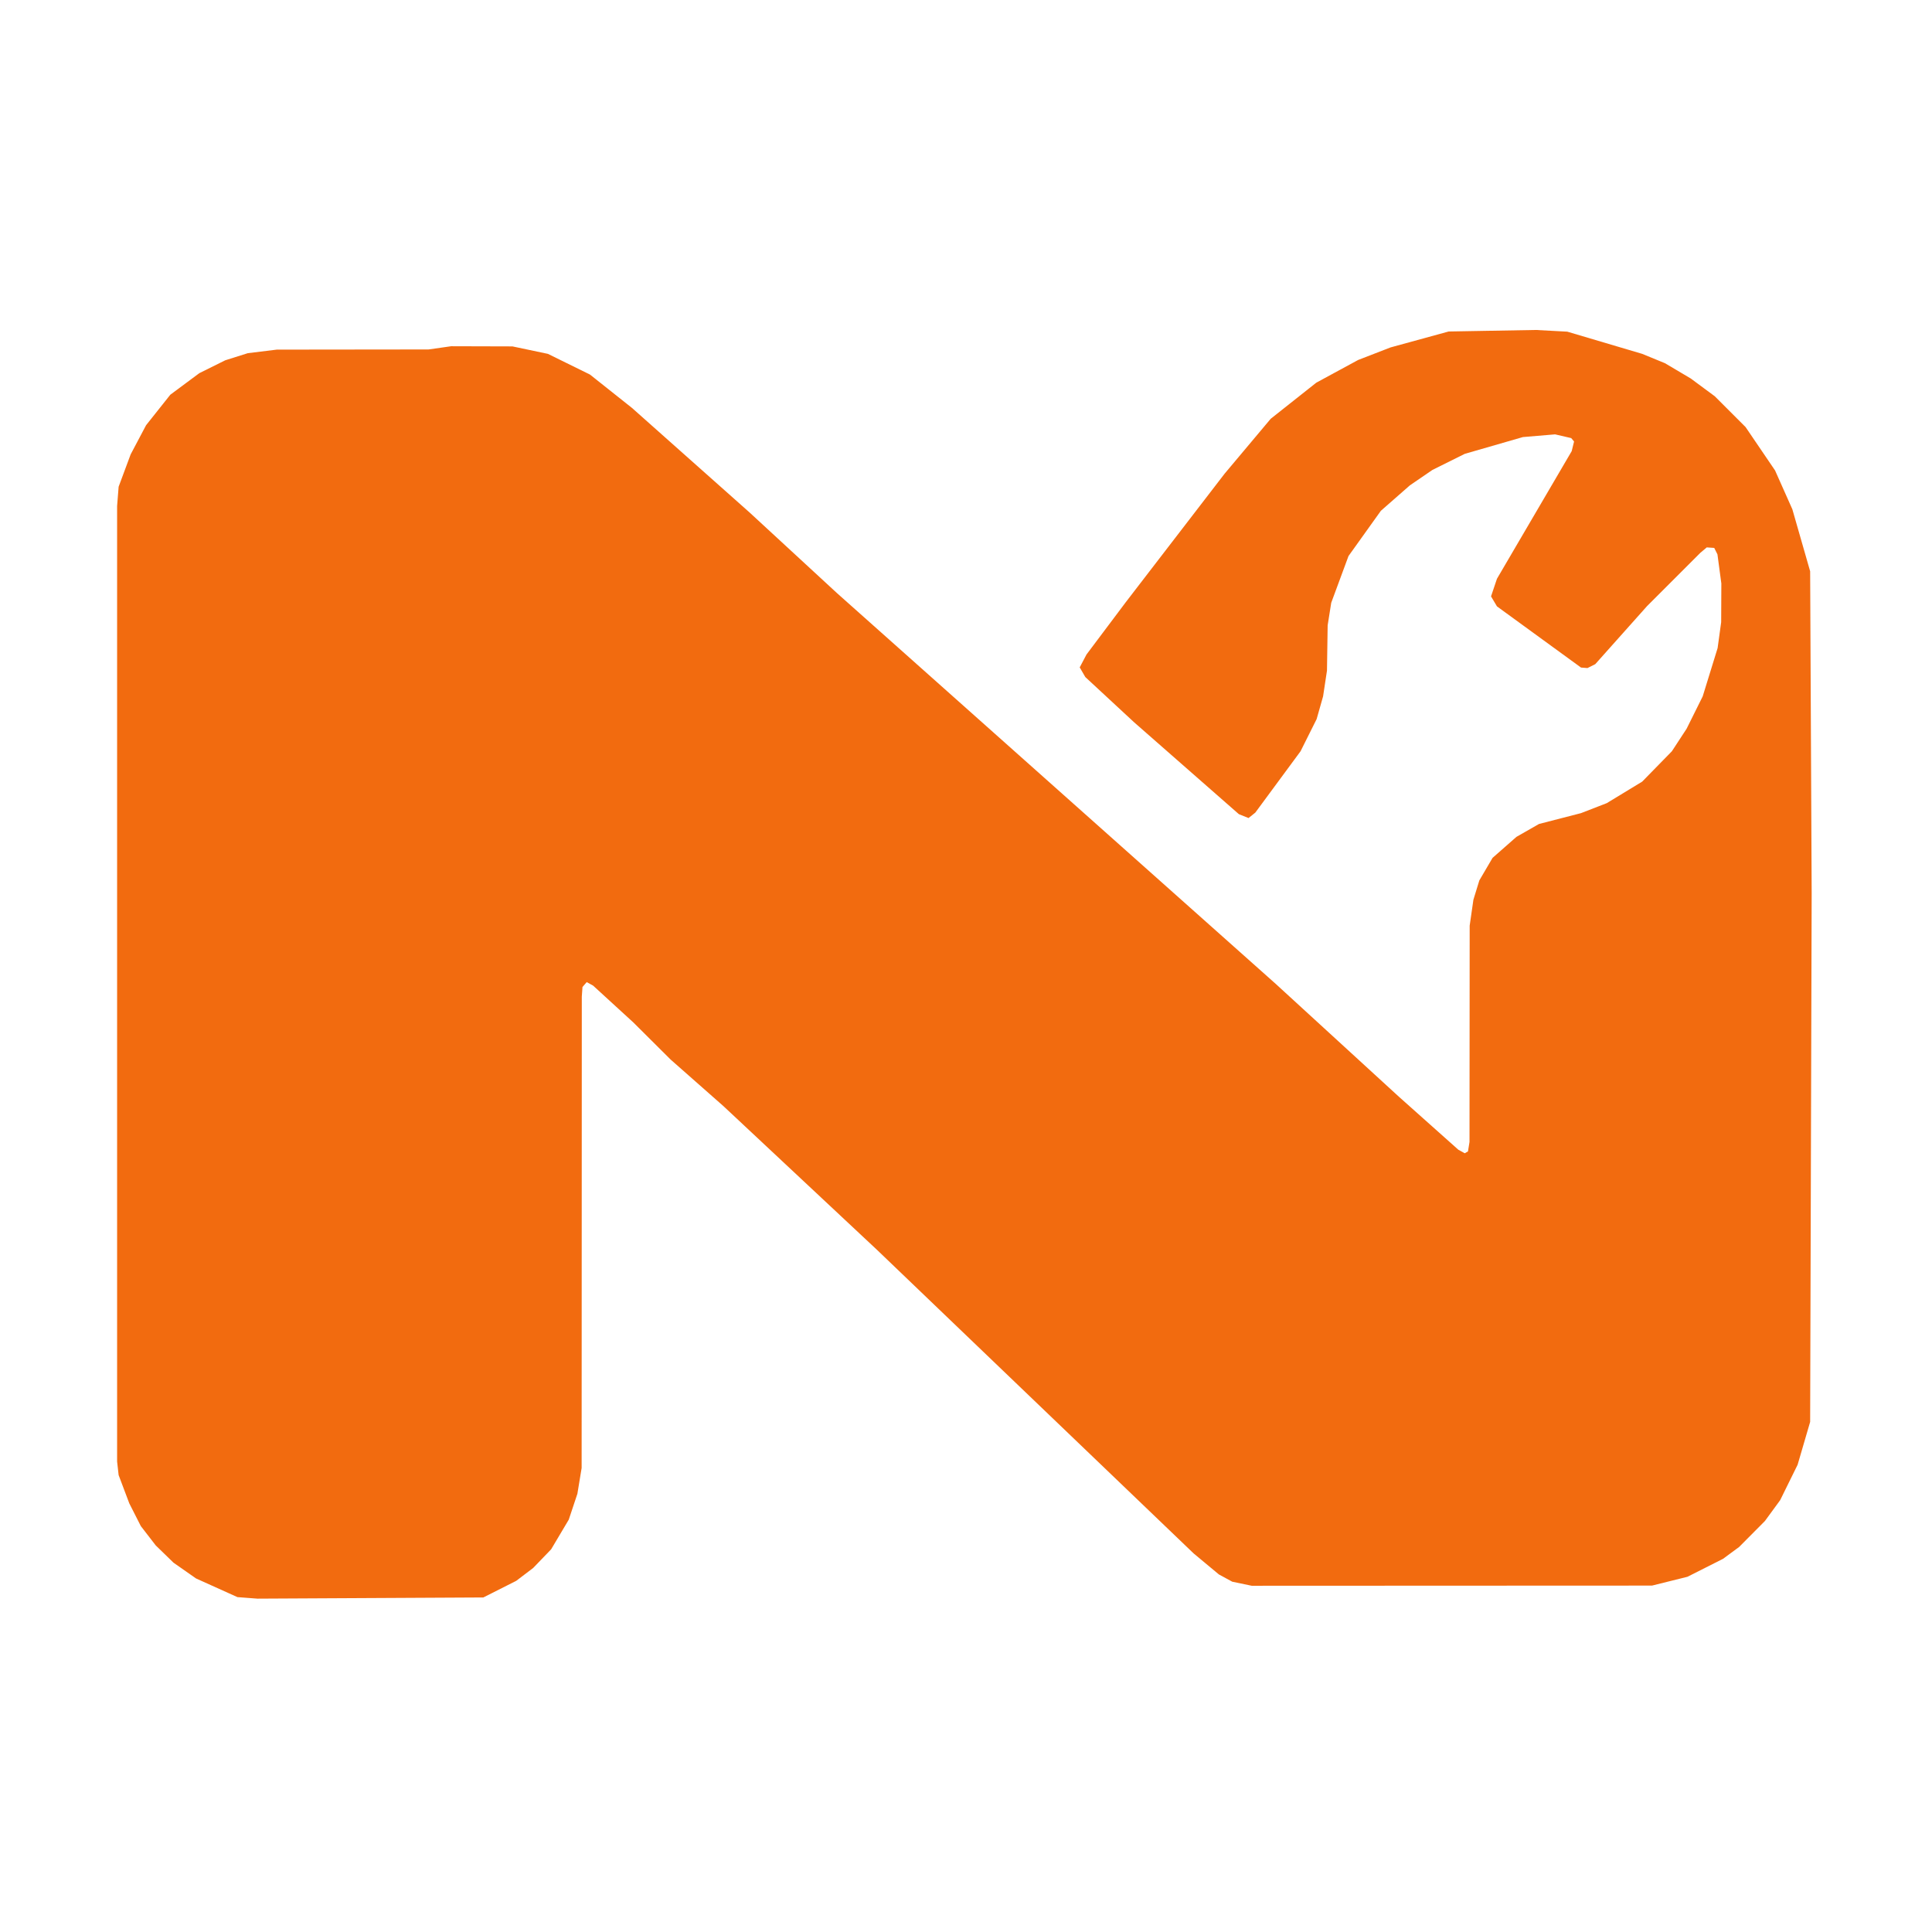
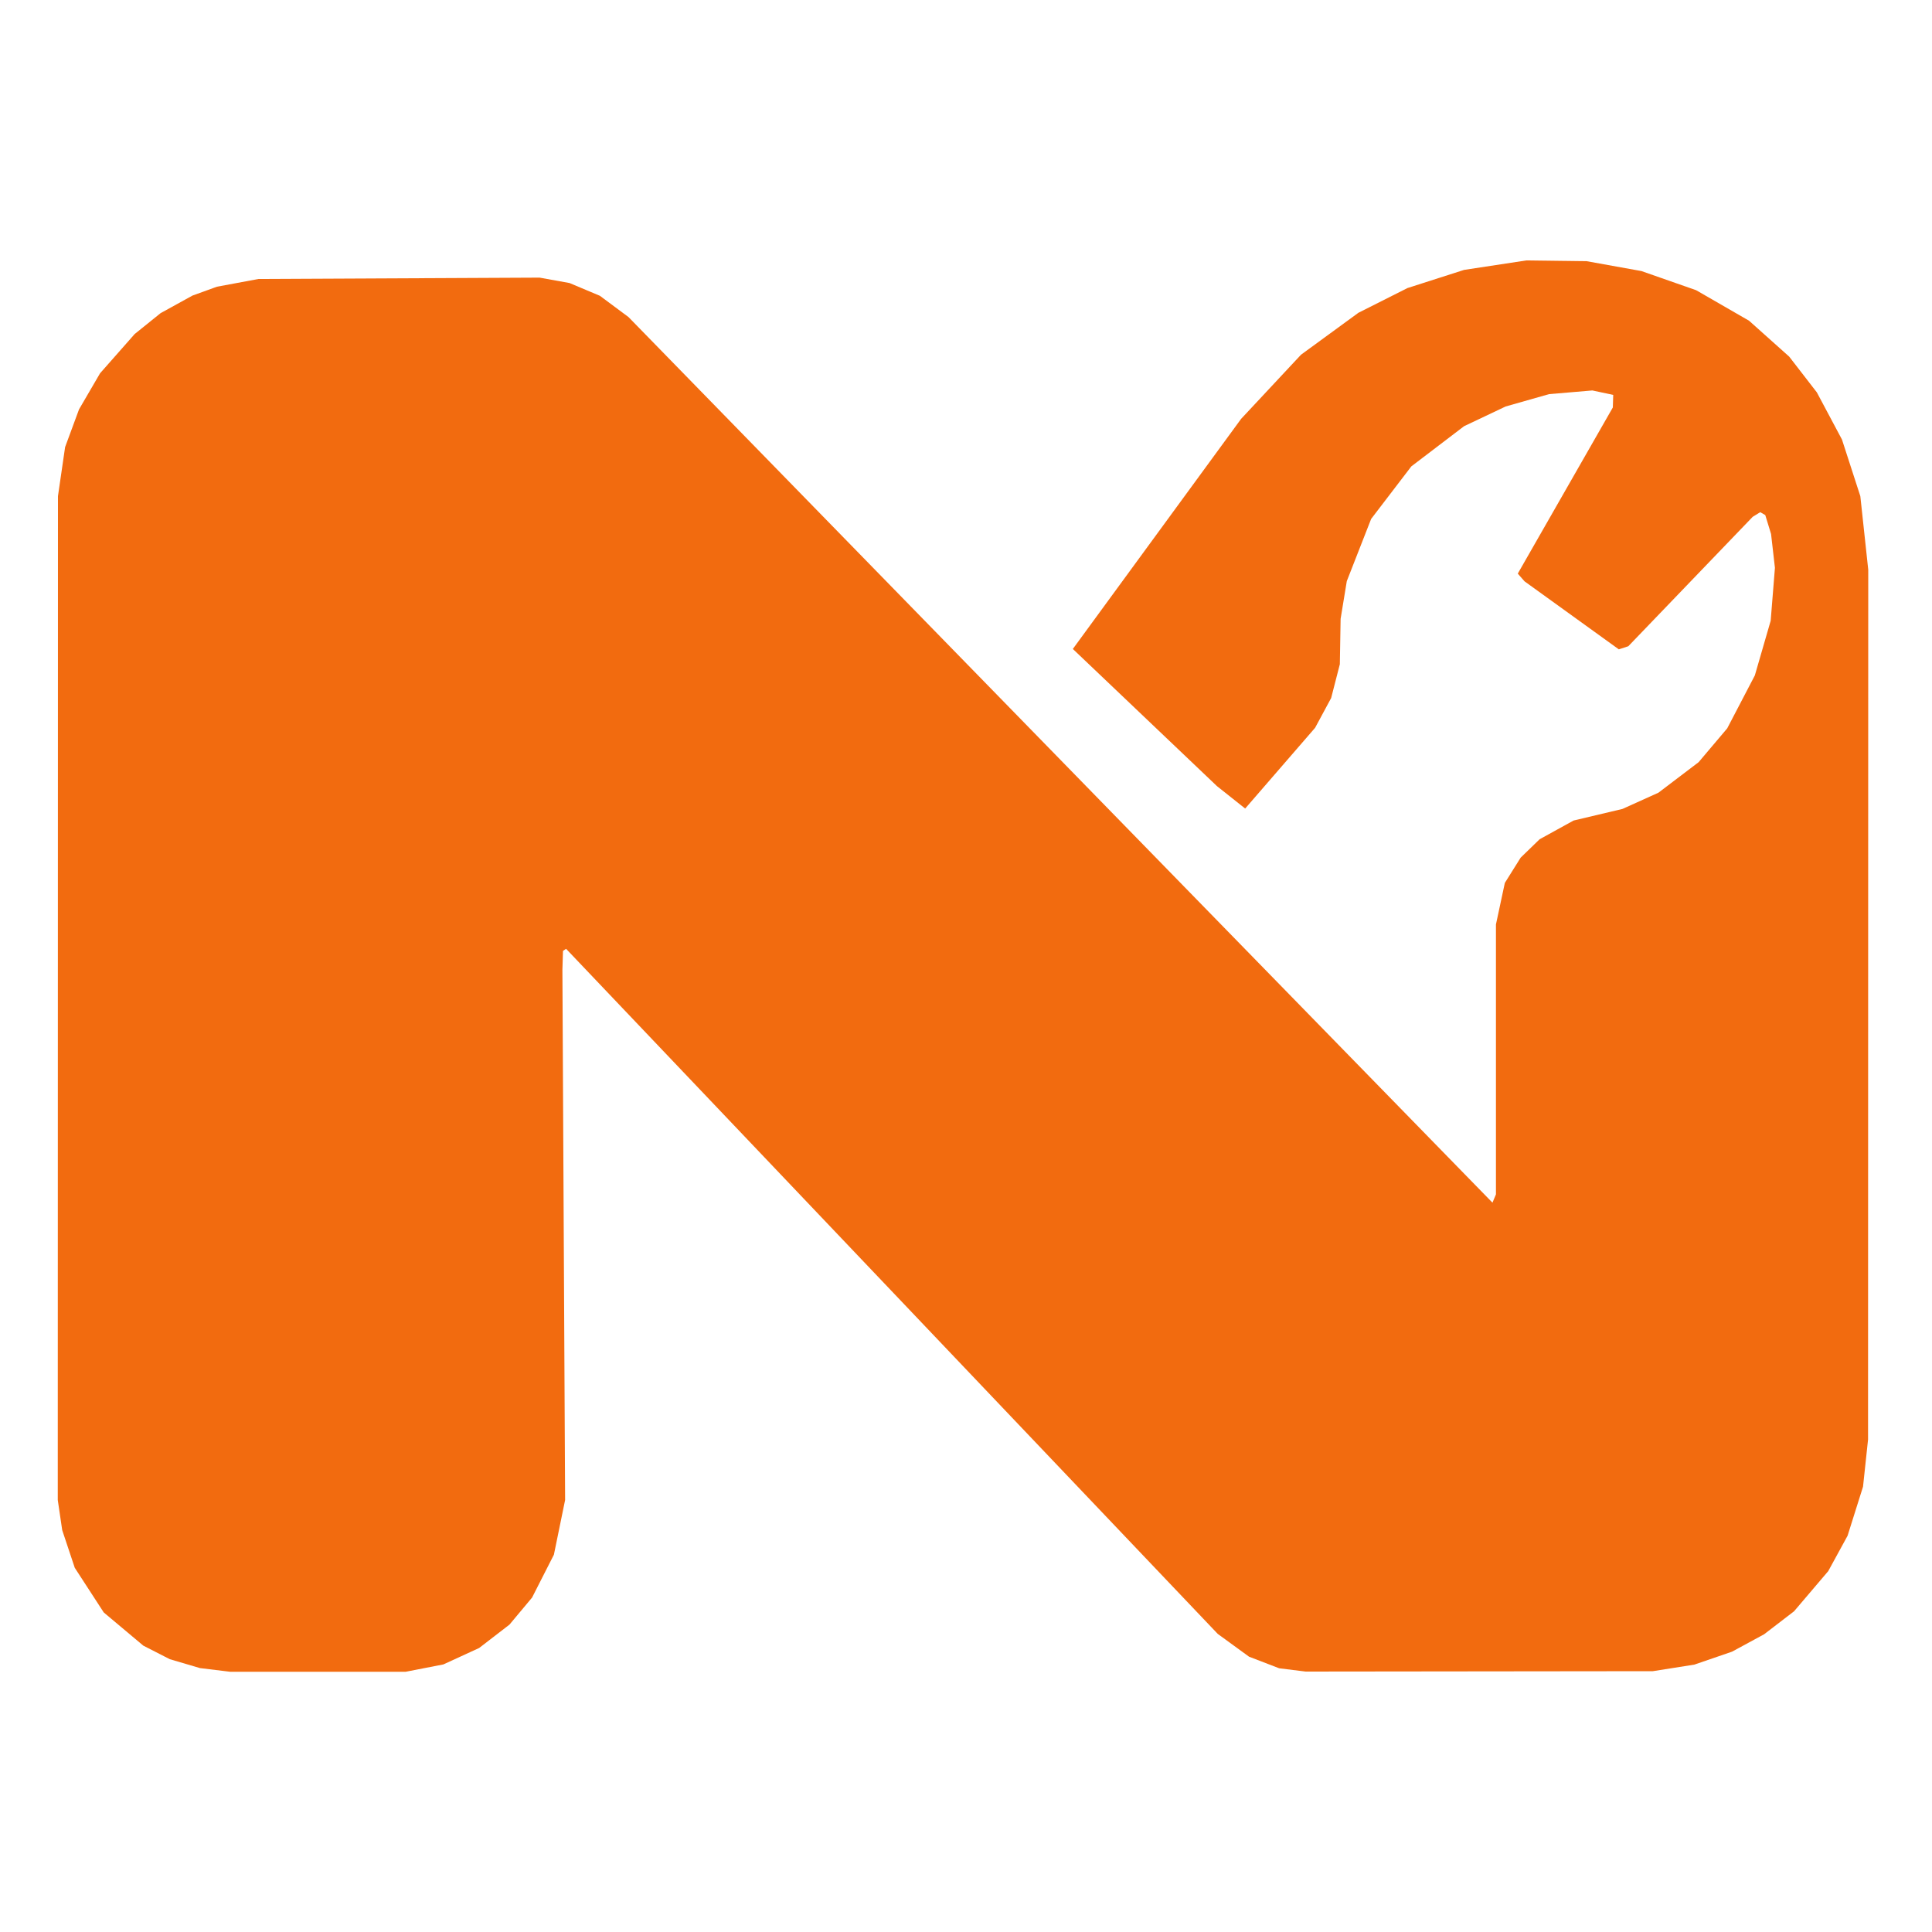
- <svg xmlns="http://www.w3.org/2000/svg" viewBox="0 0 114.0 114.0" role="img" aria-label="NexFix">
-   <path transform="translate(7.0 19.57)" fill="#F26B0F" fill-rule="evenodd" d="M78.48,-0.01 75.05,0.93 73.14,1.67 70.67,3.01 67.98,5.14 65.26,8.38 59.43,15.96 57.11,19.05 56.71,19.81 57.04,20.38 59.92,23.05 66.10,28.47 66.67,28.70 67.07,28.38 69.74,24.76 70.69,22.86 71.07,21.52 71.30,20.00 71.34,17.33 71.55,16.00 72.57,13.24 74.48,10.57 76.19,9.07 77.52,8.16 79.43,7.21 82.86,6.22 84.76,6.06 85.71,6.28 85.88,6.48 85.74,7.05 81.33,14.58 80.98,15.62 81.33,16.21 86.29,19.82 86.67,19.85 87.13,19.62 90.19,16.19 93.33,13.05 93.71,12.73 94.15,12.76 94.34,13.14 94.57,14.86 94.56,17.14 94.35,18.67 93.47,21.52 92.52,23.43 91.65,24.76 89.90,26.55 87.81,27.82 86.29,28.41 83.81,29.05 82.48,29.81 81.07,31.05 80.29,32.38 79.94,33.52 79.72,35.05 79.71,47.81 79.62,48.37 79.43,48.48 79.05,48.27 75.54,45.14 68.27,38.48 42.39,15.43 37.23,10.67 30.29,4.50 27.81,2.53 25.33,1.31 23.24,0.87 19.62,0.86 18.29,1.05 9.33,1.06 7.62,1.27 6.29,1.69 4.76,2.45 3.05,3.72 1.62,5.52 0.71,7.24 0.00,9.15 -0.09,10.29 -0.09,66.67 0.00,67.47 0.63,69.14 1.31,70.48 2.19,71.62 3.24,72.64 4.57,73.57 7.01,74.67 8.19,74.76 21.52,74.69 23.46,73.71 24.46,72.95 25.52,71.85 26.56,70.10 27.07,68.57 27.32,67.05 27.33,39.24 27.37,38.67 27.62,38.38 28.00,38.59 30.37,40.76 32.57,42.95 35.70,45.71 44.76,54.19 63.43,72.09 64.92,73.33 65.71,73.76 66.86,74.00 90.48,73.99 92.57,73.47 94.67,72.41 95.62,71.71 97.14,70.18 98.04,68.95 99.07,66.86 99.81,64.33 99.90,33.14 99.81,14.14 98.76,10.48 97.74,8.19 96.00,5.63 94.18,3.81 92.76,2.76 91.24,1.86 89.90,1.31 85.48,0.00 83.62,-0.10 78.48,-0.01Z" />
+ <svg xmlns="http://www.w3.org/2000/svg" viewBox="0 0 100 100" role="img" aria-label="NexFix">
+   <path fill="#F26B0F" fill-rule="evenodd" d="M79.00,13.48 75.78,13.97 72.85,14.91 70.31,16.19 67.34,18.36 64.24,21.68 55.53,33.59 62.99,40.69 64.45,41.85 68.07,37.67 68.90,36.13 69.35,34.38 69.39,32.03 69.71,30.08 70.97,26.86 73.05,24.14 75.78,22.06 77.93,21.04 80.18,20.40 82.42,20.21 83.50,20.44 83.48,21.09 78.56,29.69 78.91,30.09 83.79,33.61 84.28,33.45 90.72,26.75 91.11,26.51 91.37,26.66 91.67,27.64 91.87,29.39 91.65,32.13 90.83,34.96 89.40,37.70 87.92,39.45 85.84,41.03 83.98,41.87 81.45,42.47 79.69,43.44 78.71,44.39 77.89,45.70 77.43,47.85 77.43,61.82 77.25,62.25 32.53,16.41 31.05,15.31 29.48,14.65 27.93,14.37 13.38,14.44 11.23,14.84 9.96,15.30 8.31,16.21 6.97,17.29 5.18,19.32 4.09,21.19 3.37,23.14 3.00,25.68 2.99,77.64 3.22,79.20 3.87,81.15 5.37,83.46 7.42,85.18 8.79,85.88 10.35,86.34 11.91,86.53 21.00,86.53 22.95,86.15 24.80,85.30 26.37,84.09 27.54,82.69 28.67,80.47 29.25,77.64 29.11,50.20 29.14,49.22 29.30,49.11 63.03,84.57 64.65,85.75 66.21,86.35 67.58,86.52 85.55,86.50 87.70,86.16 89.65,85.49 91.31,84.59 92.86,83.40 94.63,81.32 95.63,79.49 96.43,76.95 96.69,74.51 96.70,29.49 96.29,25.68 95.34,22.75 94.04,20.31 92.61,18.46 90.53,16.60 87.79,15.02 84.96,14.03 82.13,13.52 79.00,13.48Z" />
</svg>
